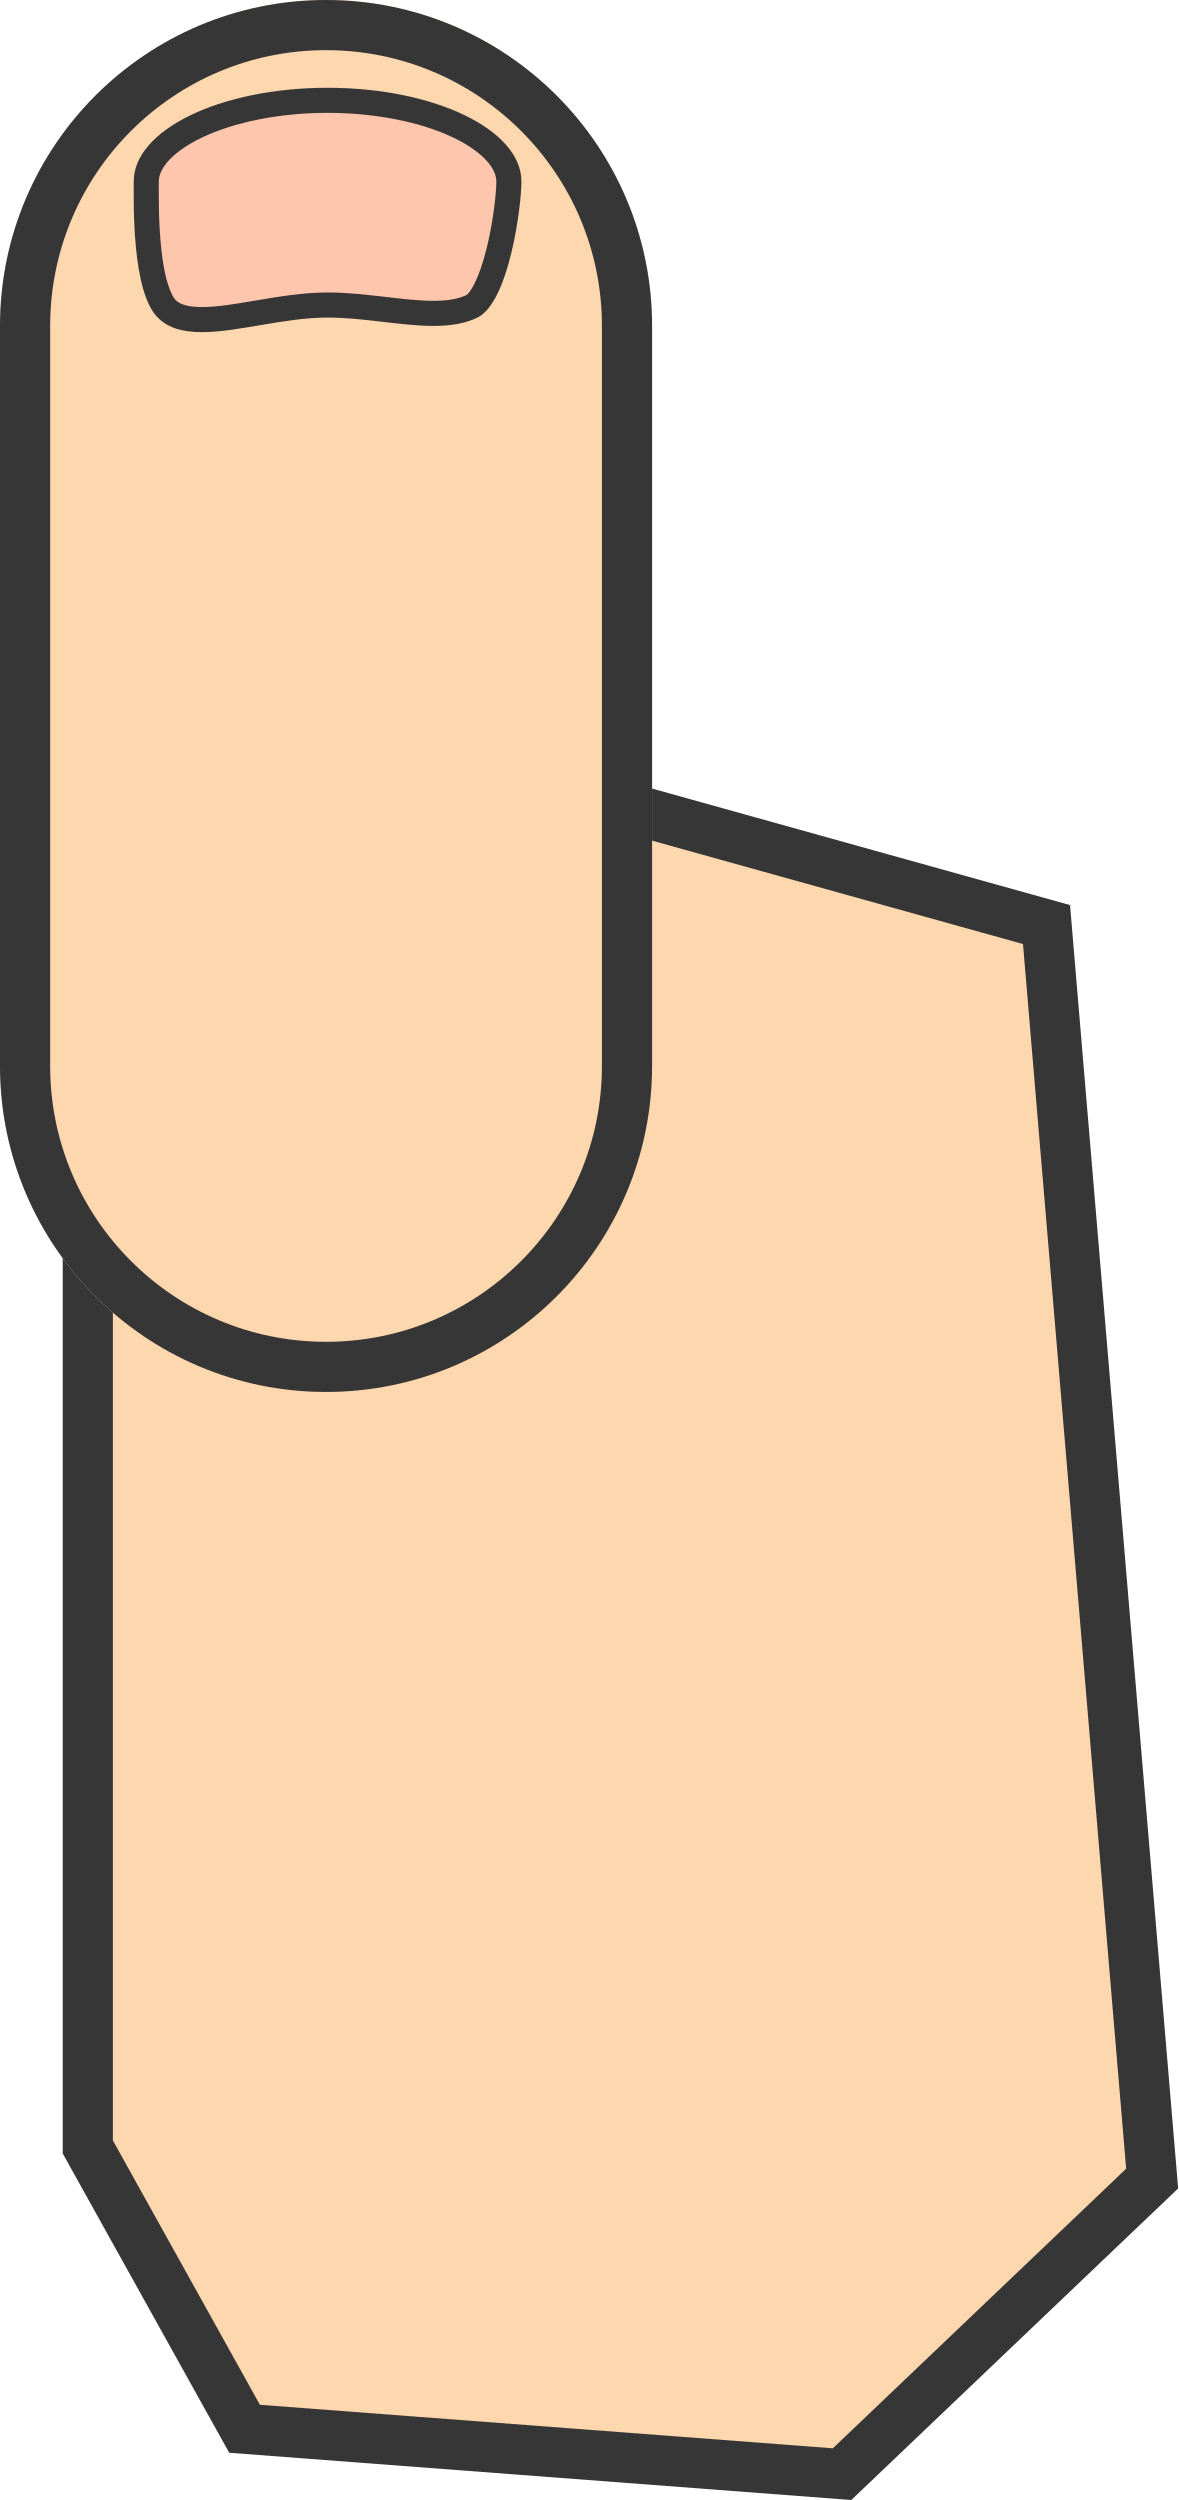
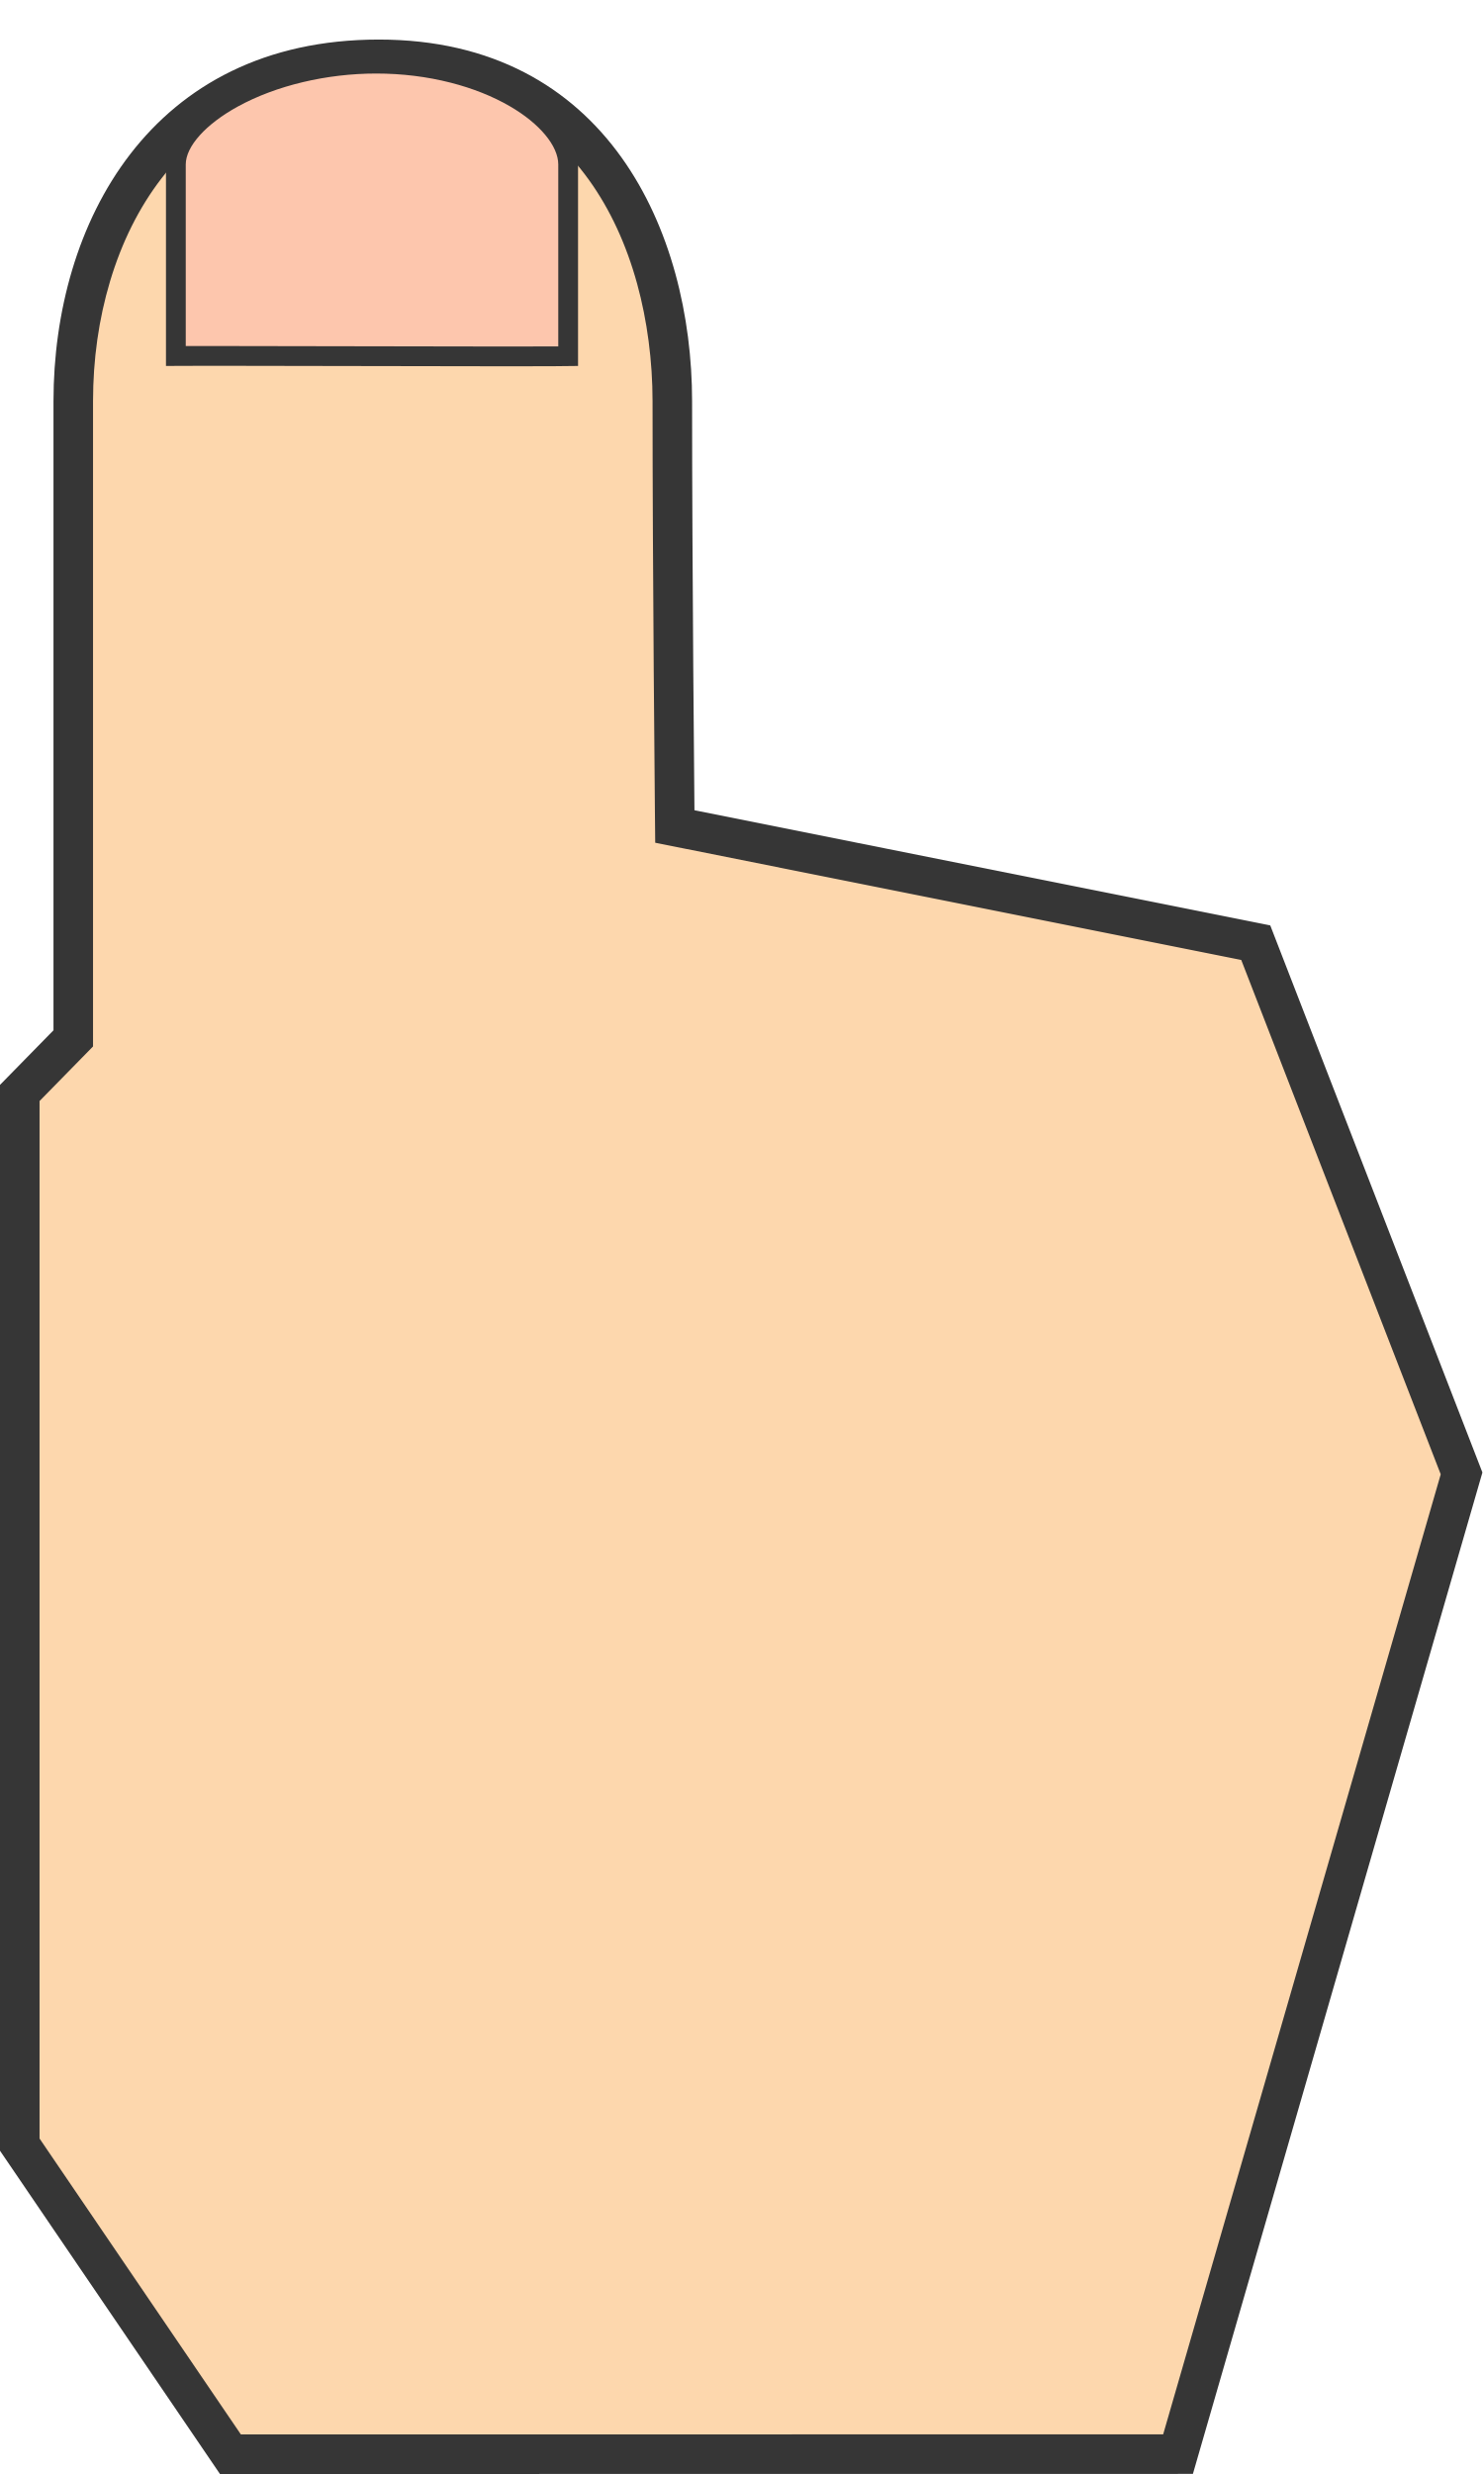
- <svg xmlns="http://www.w3.org/2000/svg" id="user_down_right" width="93.948" height="199.359" viewBox="0 0 93.948 199.359">
-   <path id="パス_6" data-name="パス 6" d="M-246.9,636.579l24.728-23.57-8.424-100-53.475-14.908-22.977,7.832V610.487l12.5,22.473Z" transform="translate(314.049 -439.281)" fill="#fdd7ad" stroke="#363636" stroke-width="4" />
-   <g id="長方形_2" data-name="長方形 2" fill="#fdd7ad" stroke="#363636" stroke-width="4">
-     <rect width="52" height="111" rx="26" stroke="none" />
-     <rect x="2" y="2" width="48" height="107" rx="24" fill="none" />
-   </g>
-   <g id="パス_7" data-name="パス 7" transform="translate(10.661 7)" fill="#fdc6ad">
-     <path d="M 5.441 18.487 C 4.107 18.487 3.213 18.211 2.627 17.619 C 2.247 17.237 1.561 16.134 1.214 13.023 C 0.986 10.969 0.997 8.849 1.002 7.831 C 1.003 7.693 1.003 7.572 1.003 7.472 C 1.003 5.904 2.448 4.306 4.966 3.089 C 7.753 1.742 11.48 1 15.461 1 C 19.443 1 23.17 1.742 25.957 3.089 C 28.475 4.306 29.919 5.904 29.919 7.472 C 29.919 8.422 29.676 10.756 29.134 12.973 C 28.257 16.556 27.262 17.285 26.977 17.424 C 26.187 17.81 25.212 17.989 23.907 17.989 C 23.907 17.989 23.907 17.989 23.907 17.989 C 22.704 17.989 21.396 17.837 20.012 17.676 C 18.525 17.502 16.987 17.323 15.461 17.323 C 13.592 17.323 11.692 17.645 9.854 17.957 C 8.248 18.23 6.731 18.487 5.441 18.487 Z" stroke="none" />
-     <path d="M 15.461 2 C 11.683 2 8.017 2.725 5.401 3.989 C 3.274 5.017 2.003 6.319 2.003 7.472 C 2.003 7.574 2.003 7.696 2.002 7.836 C 1.997 8.836 1.986 10.916 2.208 12.913 C 2.55 15.986 3.207 16.784 3.337 16.915 C 3.58 17.161 4.063 17.487 5.441 17.487 C 6.646 17.487 8.123 17.237 9.687 16.971 C 11.566 16.653 13.508 16.323 15.461 16.323 C 17.045 16.323 18.612 16.506 20.127 16.682 C 21.482 16.84 22.762 16.989 23.907 16.989 C 25.036 16.989 25.894 16.839 26.535 16.527 C 26.771 16.384 27.522 15.411 28.19 12.619 C 28.693 10.518 28.919 8.344 28.919 7.472 C 28.919 6.319 27.649 5.017 25.521 3.989 C 22.906 2.725 19.239 2 15.461 2 M 15.461 -3.814697265625e-06 C 23.999 -3.814697265625e-06 30.919 3.345 30.919 7.472 C 30.919 9.523 29.916 17.106 27.415 18.323 C 26.392 18.823 25.2 18.99 23.907 18.99 C 21.319 18.99 18.324 18.323 15.461 18.323 C 12.041 18.323 8.314 19.487 5.441 19.487 C 4.004 19.487 2.781 19.196 1.916 18.323 C -0.168 16.227 0.003 9.118 0.003 7.472 C 0.003 3.345 6.924 -3.814697265625e-06 15.461 -3.814697265625e-06 Z" stroke="none" fill="#363636" />
+ <svg xmlns="http://www.w3.org/2000/svg" width="150" height="250.159" viewBox="0 0 150 250.159">
+   <g id="グループ_13" data-name="グループ 13" transform="translate(-1348 -847)">
+     <rect id="長方形_20" data-name="長方形 20" width="150" height="250" transform="translate(1348 847)" fill="none" />
+     <g id="user-right-up" transform="translate(1103 282)">
+       <g id="user-right-body-up" transform="translate(552.049 142.894)" fill="#fdd7ad">
+         <path d="M -283.744 670.265 L -305.049 638.961 L -305.049 532.621 L -300.211 527.684 L -299.639 527.101 L -299.639 526.284 L -299.639 462.674 C -299.639 458.249 -299.032 453.977 -297.835 449.978 C -296.573 445.762 -294.703 442.034 -292.279 438.896 C -289.678 435.531 -286.475 432.908 -282.759 431.099 C -278.678 429.113 -273.96 428.106 -268.736 428.106 C -263.553 428.106 -258.913 429.145 -254.944 431.195 C -251.371 433.04 -248.309 435.717 -245.843 439.151 C -243.579 442.304 -241.841 446.05 -240.676 450.284 C -239.596 454.208 -239.049 458.376 -239.049 462.674 C -239.049 479.571 -238.813 503.81 -238.811 504.053 L -238.795 505.676 L -237.203 505.994 L -180.037 517.428 L -159.222 571.089 L -187.899 670.255 L -283.744 670.265 Z" stroke="none" />
+         <path d="M -282.686 668.265 L -189.403 668.255 L -161.331 571.182 L -181.505 519.174 L -237.595 507.956 L -240.779 507.319 L -240.811 504.073 C -240.813 503.83 -241.049 479.581 -241.049 462.674 C -241.049 458.613 -241.587 454.513 -242.604 450.815 C -243.706 446.809 -245.342 443.277 -247.468 440.317 C -252.332 433.542 -259.488 430.106 -268.736 430.106 C -273.654 430.106 -278.078 431.045 -281.884 432.898 C -285.321 434.57 -288.285 437 -290.696 440.119 C -292.97 443.062 -294.727 446.572 -295.919 450.551 C -297.06 454.365 -297.639 458.444 -297.639 462.674 L -297.639 526.284 L -297.639 527.917 L -298.782 529.084 L -303.049 533.437 L -303.049 638.345 L -282.686 668.265 M -284.802 672.265 L -307.049 639.578 L -307.049 531.804 L -301.639 526.284 C -301.639 526.284 -301.639 480.586 -301.639 462.674 C -301.639 444.763 -291.865 426.106 -268.736 426.106 C -245.606 426.106 -237.049 445.592 -237.049 462.674 C -237.049 479.757 -236.811 504.033 -236.811 504.033 L -178.57 515.682 L -157.114 570.995 L -186.395 672.255 L -284.802 672.265 Z" stroke="none" fill="#363636" />
+       </g>
+       <g id="user-nail-up" transform="translate(261.787 573.934)" fill="#fdc6ad">
+         <path d="M 34.425 27.104 C 29.921 27.104 24.003 27.09 18.281 27.077 C 12.983 27.065 7.979 27.053 4.45 27.053 C 2.947 27.053 1.804 27.055 1 27.06 L 1 7.7 C 1 5.468 3.167 2.947 6.796 0.956 C 10.799 -1.24 16.072 -2.499 21.261 -2.499 C 26.475 -2.499 31.455 -1.276 35.284 0.945 C 38.662 2.904 40.678 5.429 40.678 7.7 L 40.678 27.086 C 39.485 27.098 37.418 27.104 34.425 27.104 Z" stroke="none" />
+         <path d="M 21.261 -1.499 C 16.235 -1.499 11.138 -0.284 7.276 1.833 C 4.022 3.618 2 5.866 2 7.7 L 2 26.056 C 2.674 26.054 3.488 26.053 4.45 26.053 C 7.981 26.053 12.985 26.065 18.284 26.077 C 24.006 26.09 29.922 26.104 34.425 26.104 C 36.688 26.104 38.443 26.101 39.678 26.093 L 39.678 7.7 C 39.678 5.818 37.802 3.561 34.782 1.81 C 33.043 0.801 31.034 0 28.81 -0.57 C 26.404 -1.186 23.864 -1.499 21.261 -1.499 M 21.261 -3.499 C 32.77 -3.499 41.678 2.311 41.678 7.7 L 41.678 28.069 C 40.831 28.095 38.108 28.104 34.425 28.104 C 25.767 28.104 11.806 28.053 4.45 28.053 C 2.309 28.053 0.728 28.057 -3.814697265625e-06 28.069 C -3.814697265625e-06 28.069 -3.814697265625e-06 10.966 -3.814697265625e-06 7.7 C -3.814697265625e-06 2.311 9.752 -3.499 21.261 -3.499 Z" stroke="none" fill="#363636" />
+       </g>
+     </g>
  </g>
</svg>
